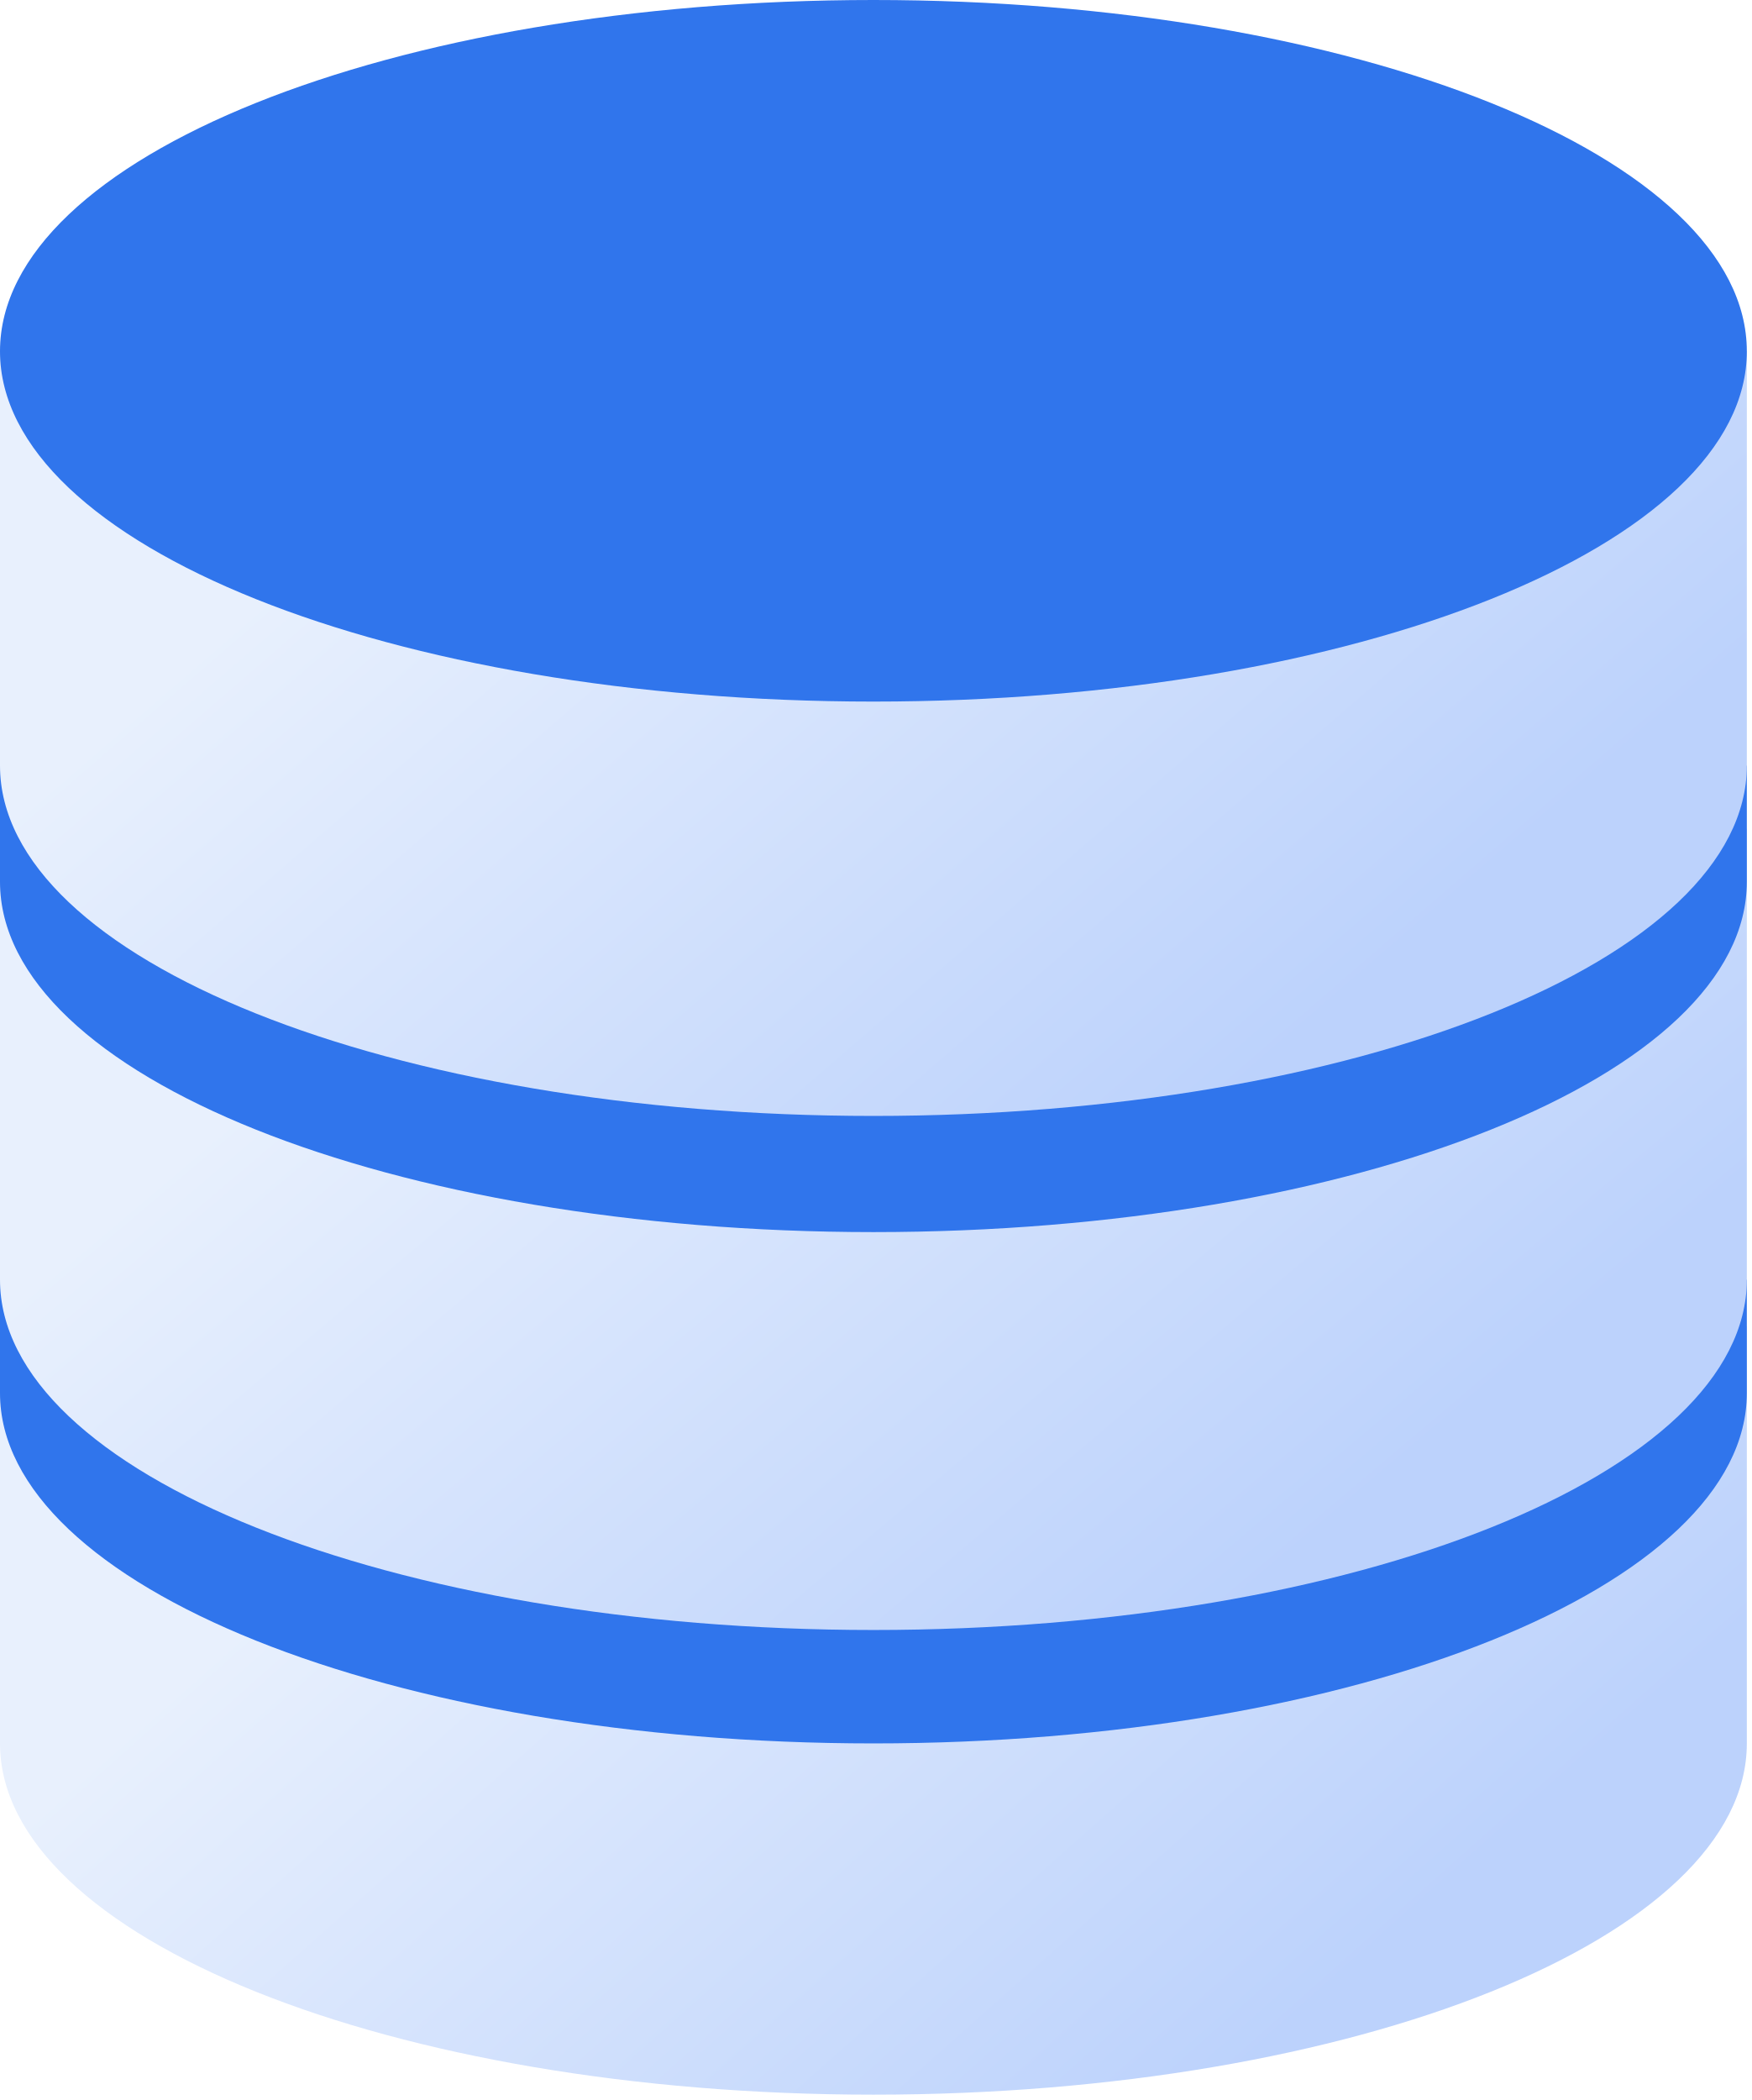
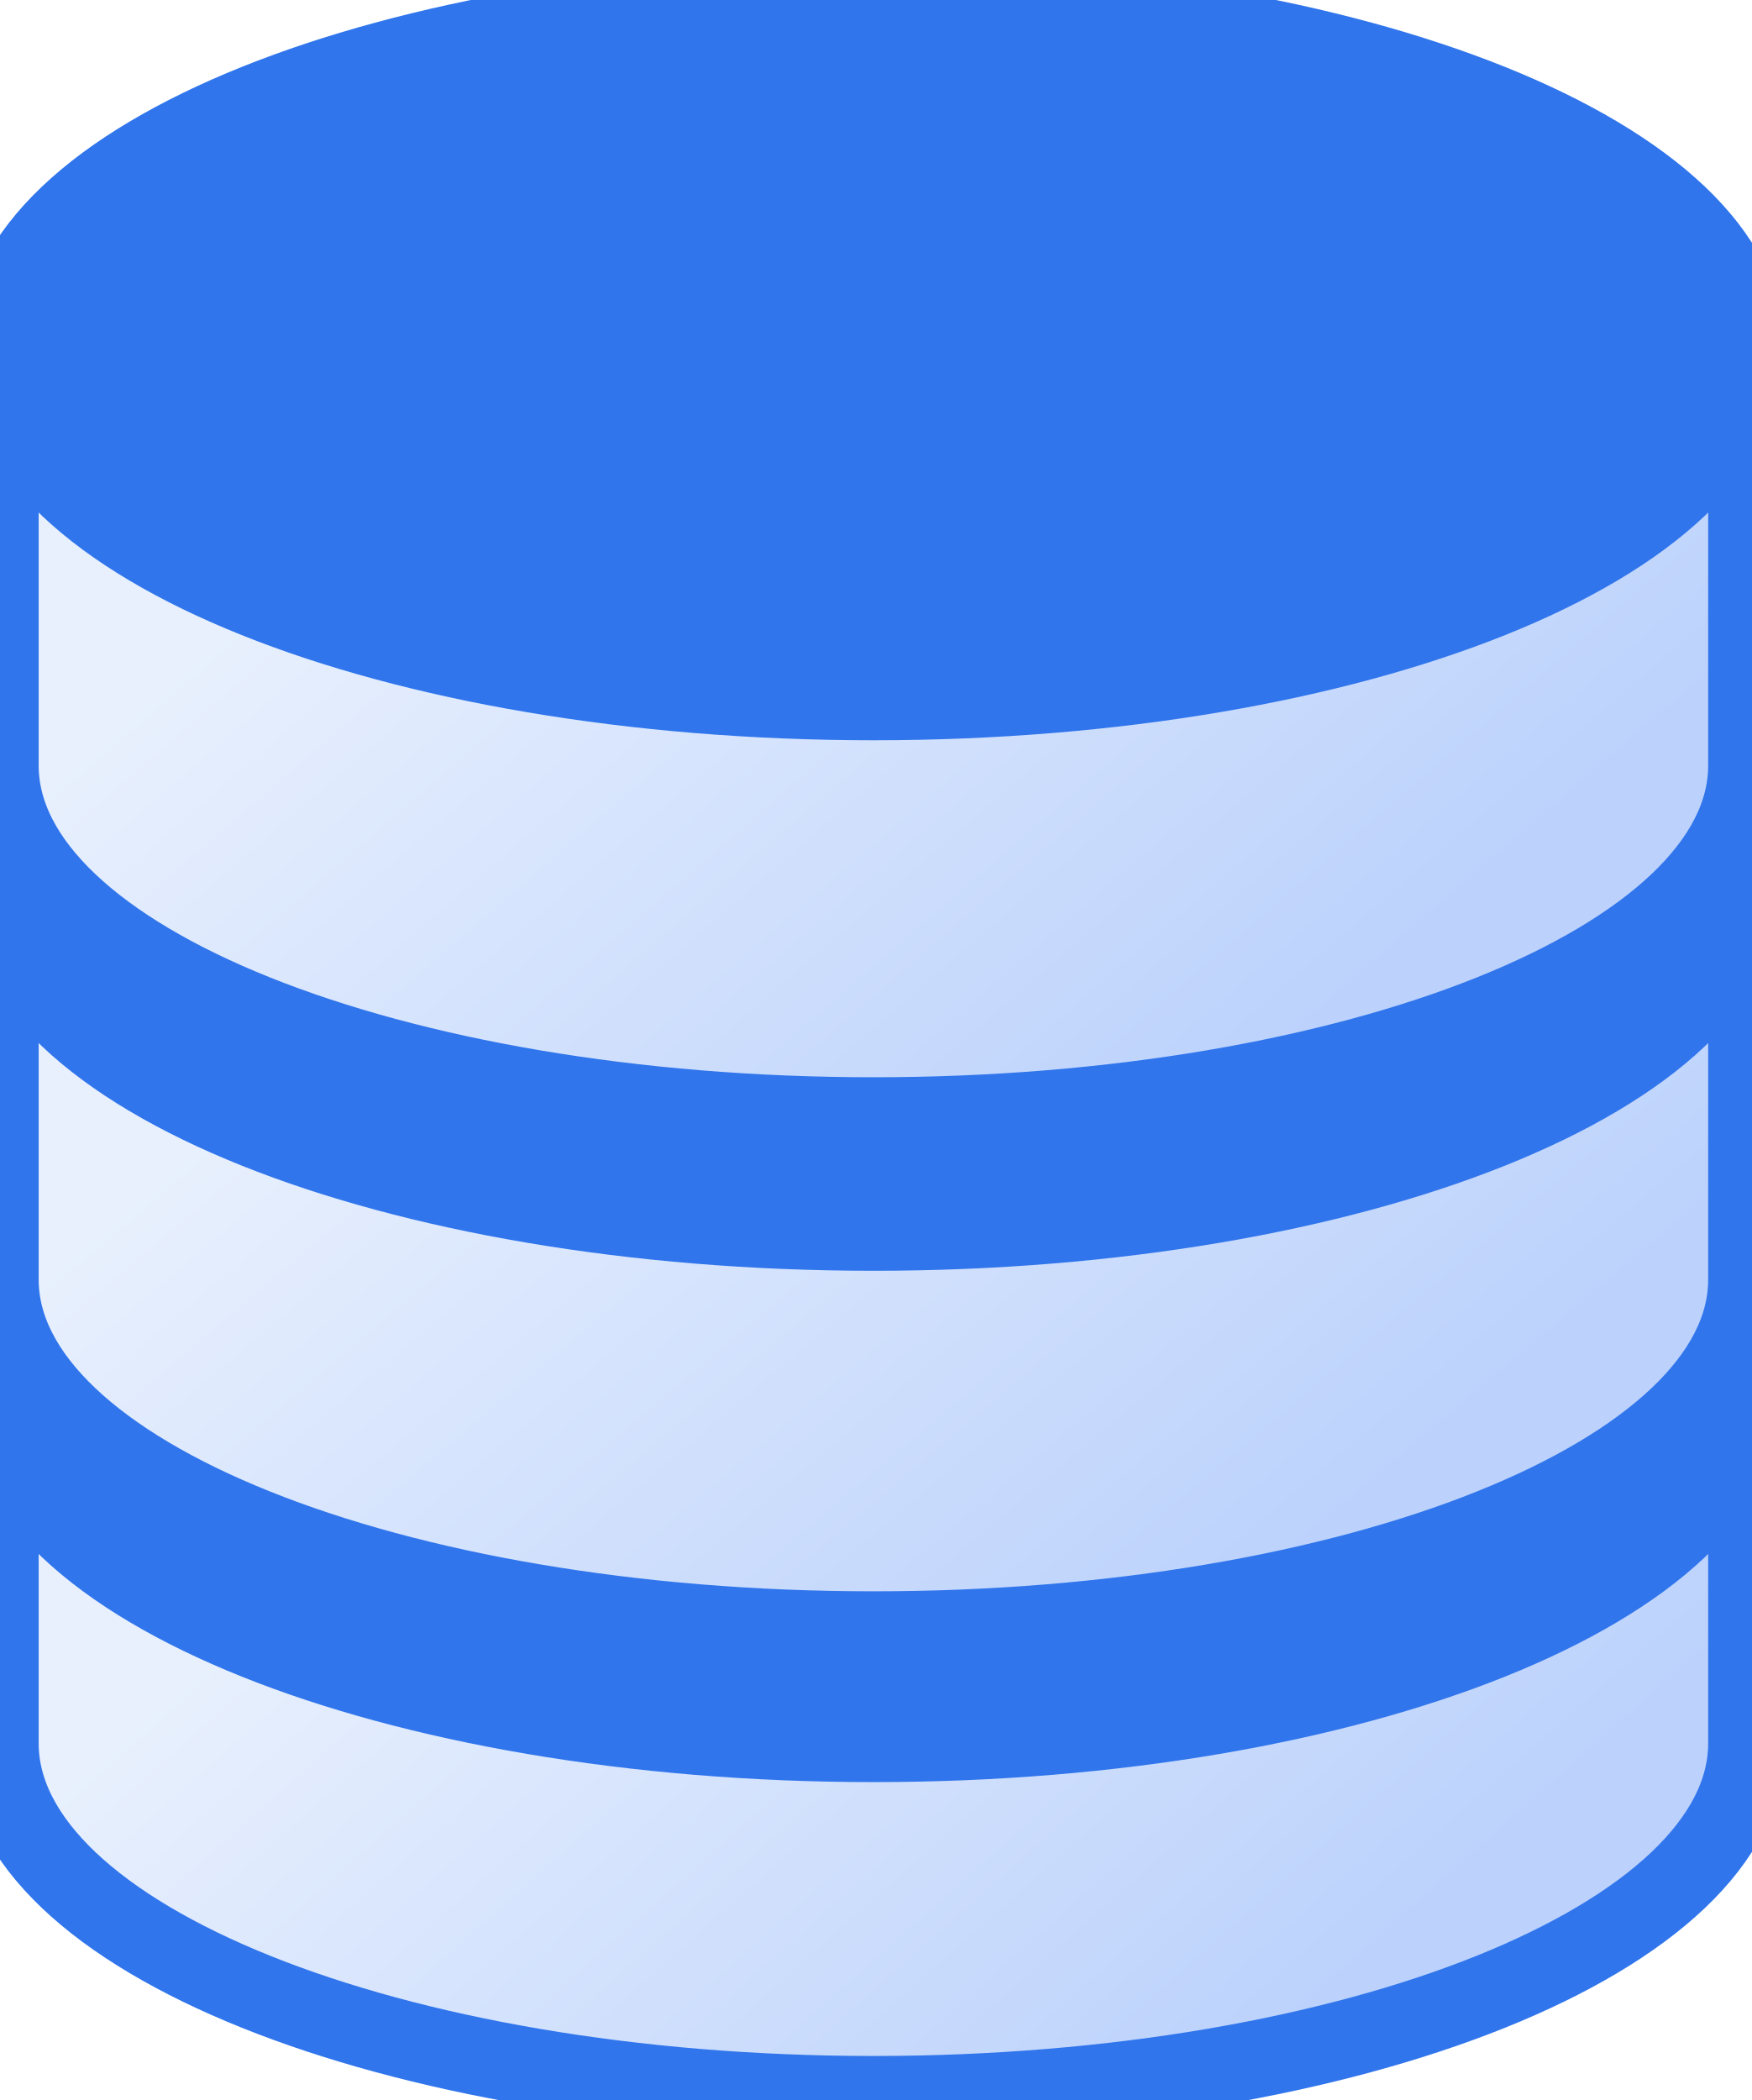
- <svg xmlns="http://www.w3.org/2000/svg" width="317" height="380" viewBox="0 0 317 380" fill="none">
+ <svg xmlns="http://www.w3.org/2000/svg" stroke="#3075EC" stroke-width="14" stroke-linejoin="round" width="317" height="380" viewBox="0 0 317 380" fill="none">
  <path d="M0 240H316.137V315.475C316.137 350.565 245.296 379.034 158.069 379.034C70.841 379.034 0 350.565 0 315.475V240Z" fill="url(#paint0_linear_7088_12182)" />
  <path d="M0 231.558H316.137V252.082C316.137 287.007 245.296 315.475 158.069 315.475C70.841 315.475 0 287.007 0 252.082V231.558Z" fill="url(#paint1_linear_7088_12182)" />
  <path d="M0 149.958H316.137V231.558C316.137 266.648 245.296 294.951 158.069 294.951C70.841 294.951 0 266.648 0 231.558V149.958Z" fill="url(#paint2_linear_7088_12182)" />
  <path d="M0 138.538H316.137V159.558C316.137 194.648 245.296 222.951 158.069 222.951C70.841 222.951 0 194.648 0 159.558V138.538Z" fill="url(#paint3_linear_7088_12182)" />
  <path d="M0 63.559H316.137V138.538C316.137 173.627 245.296 201.931 158.069 201.931C70.841 201.931 0 173.627 0 138.538V63.559Z" fill="url(#paint4_linear_7088_12182)" />
  <path d="M0 63.559C0 28.469 70.841 0 158.069 0C245.296 0 316.137 28.469 316.137 63.559C316.137 98.648 245.296 126.952 158.069 126.952C70.841 126.952 0 98.648 0 63.559Z" fill="url(#paint5_linear_7088_12182)" />
  <defs>
    <linearGradient id="paint0_linear_7088_12182" x1="99.145" y1="244.965" x2="219.145" y2="380.027" gradientUnits="userSpaceOnUse">
      <stop stop-color="#E8F0FD" />
      <stop offset="1" stop-color="#BCD2FC" />
    </linearGradient>
    <linearGradient id="paint1_linear_7088_12182" x1="158.069" y1="231.062" x2="158.069" y2="314.979" gradientUnits="userSpaceOnUse">
      <stop stop-color="#3075EC" />
      <stop offset="1" stop-color="#3075EC" />
    </linearGradient>
    <linearGradient id="paint2_linear_7088_12182" x1="99.145" y1="152.938" x2="219.144" y2="294.951" gradientUnits="userSpaceOnUse">
      <stop stop-color="#E8F0FD" />
      <stop offset="1" stop-color="#BCD2FC" />
    </linearGradient>
    <linearGradient id="paint3_linear_7088_12182" x1="158.069" y1="138.041" x2="158.069" y2="222.951" gradientUnits="userSpaceOnUse">
      <stop stop-color="#3075EC" />
      <stop offset="1" stop-color="#3075EC" />
    </linearGradient>
    <linearGradient id="paint4_linear_7088_12182" x1="99.145" y1="63.062" x2="219.145" y2="201.931" gradientUnits="userSpaceOnUse">
      <stop stop-color="#E8F0FD" />
      <stop offset="1" stop-color="#BCD2FC" />
    </linearGradient>
    <linearGradient id="paint5_linear_7088_12182" x1="158.069" y1="0" x2="158.069" y2="126.952" gradientUnits="userSpaceOnUse">
      <stop stop-color="#3075EC" />
      <stop offset="1" stop-color="#3075EC" />
    </linearGradient>
  </defs>
</svg>
